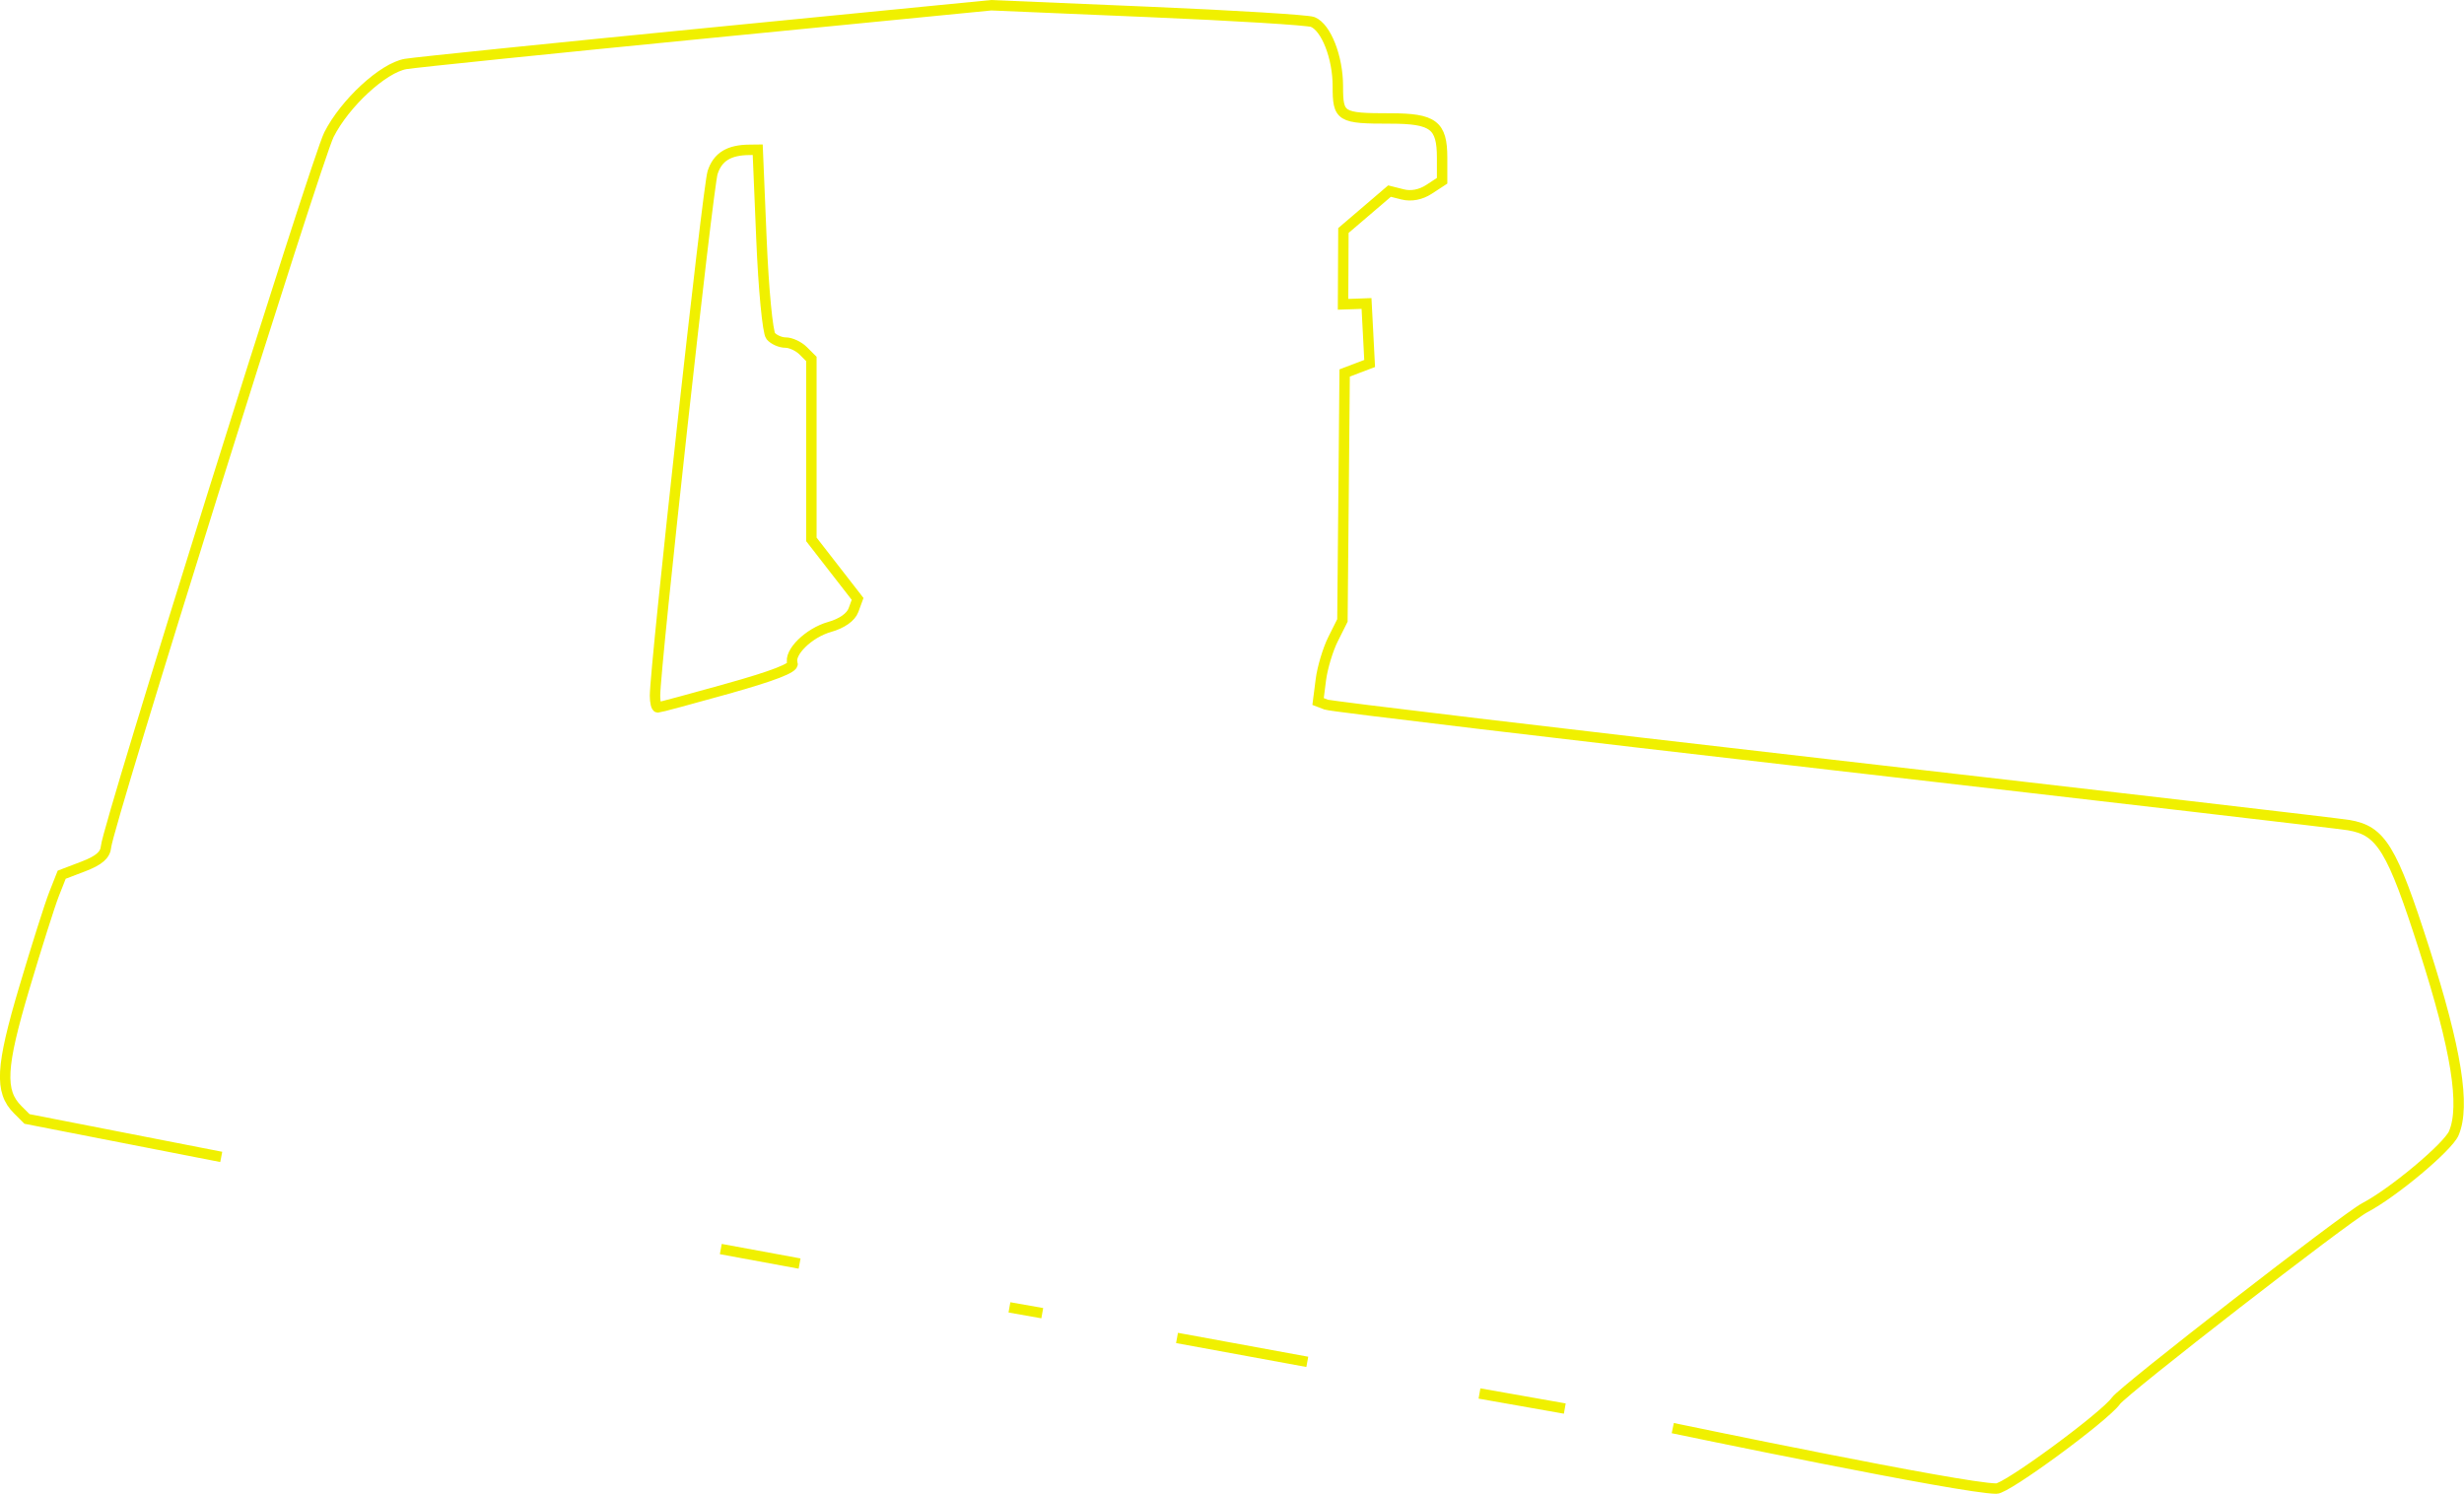
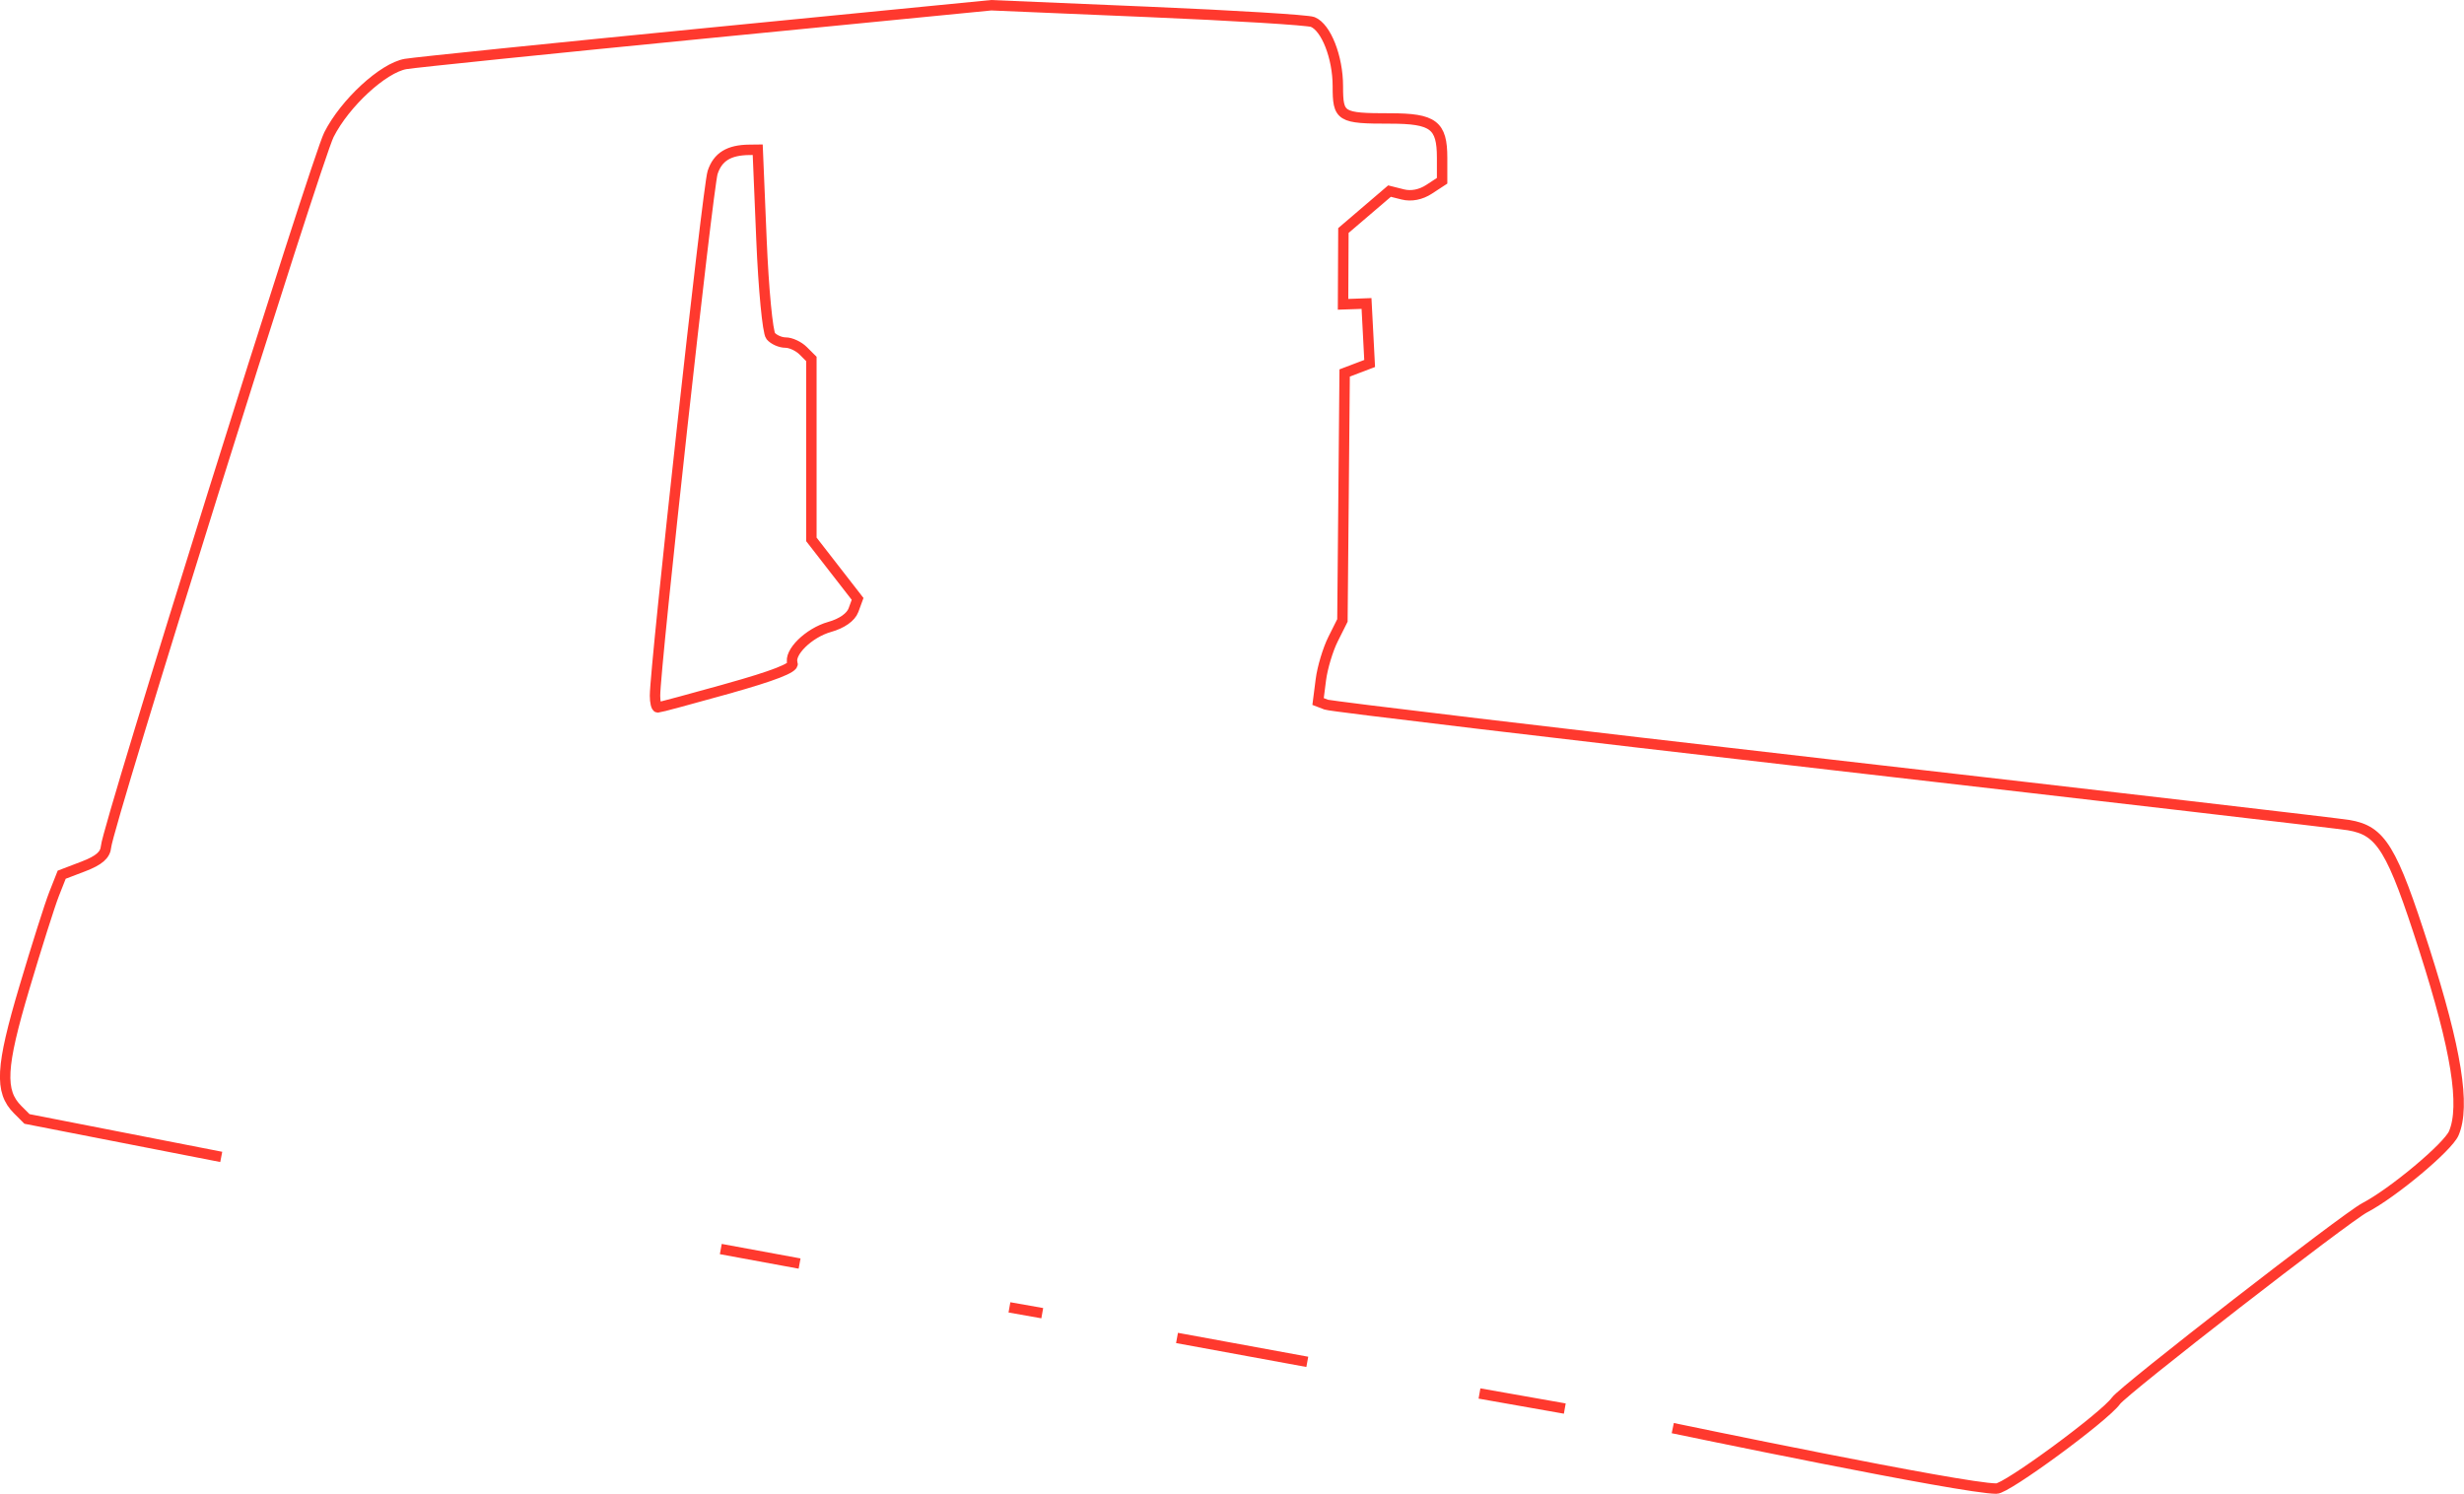
<svg xmlns="http://www.w3.org/2000/svg" width="472.706" height="286.609" viewBox="0 0 125.068 75.832">
-   <path d="M11.229 58.73l-9.861-1.927-.473-.473c-.926-.927-.86-2.152.339-6.183.618-2.081 1.298-4.225 1.51-4.763l.387-.98 1.101-.42c.797-.305 1.114-.582 1.15-1.005.087-1.064 10.671-34.874 11.313-36.141.815-1.609 2.75-3.392 3.894-3.59.486-.083 7.373-.789 15.303-1.567L50.312.266l7.938.336c4.366.184 8.137.415 8.38.513.681.273 1.277 1.793 1.277 3.257 0 1.57.117 1.642 2.649 1.642 2.202 0 2.643.333 2.643 1.997v1.166l-.66.432c-.418.274-.905.37-1.334.262l-.676-.17-1.17 1.001-1.17 1-.009 1.873-.009 1.873.596-.02.595-.022.08 1.523.079 1.523-.635.241-.634.241-.056 6.282-.057 6.281-.476.95c-.262.523-.54 1.45-.618 2.058l-.142 1.107.413.158c.228.087 11.794 1.465 25.703 3.062 13.91 1.597 25.695 2.97 26.19 3.054 1.657.276 2.2 1.168 3.85 6.322 1.624 5.074 2.082 7.935 1.493 9.32-.299.701-3.092 3.037-4.523 3.783-.949.495-12.24 9.257-12.622 9.796-.584.82-5.584 4.493-6.076 4.461-1.697.002-16.424-3.07-16.424-3.07m-5.481-.993l-4.33-.765m-8.74-1.606l-6.613-1.213m-6.84-1.258l-1.666-.295m-10.652-2.224l-3.999-.737m.358-28.45c2.31-.646 3.368-1.058 3.283-1.278-.207-.542.823-1.555 1.883-1.853.62-.174 1.078-.496 1.21-.851l.21-.572-1.173-1.51-1.173-1.511v-9.16l-.416-.415c-.228-.229-.63-.416-.893-.416s-.604-.15-.757-.335c-.153-.185-.364-2.388-.468-4.895l-.19-4.56-.424.005c-1.039.009-1.605.357-1.865 1.148-.243.74-2.922 25.076-2.924 26.563 0 .328.064.596.144.596.08 0 1.678-.43 3.553-.954z" fill="none" stroke="#f0f000" stroke-width=".529" />
+   <path d="M11.229 58.73l-9.861-1.927-.473-.473c-.926-.927-.86-2.152.339-6.183.618-2.081 1.298-4.225 1.51-4.763l.387-.98 1.101-.42c.797-.305 1.114-.582 1.15-1.005.087-1.064 10.671-34.874 11.313-36.141.815-1.609 2.75-3.392 3.894-3.59.486-.083 7.373-.789 15.303-1.567L50.312.266l7.938.336c4.366.184 8.137.415 8.38.513.681.273 1.277 1.793 1.277 3.257 0 1.57.117 1.642 2.649 1.642 2.202 0 2.643.333 2.643 1.997v1.166l-.66.432c-.418.274-.905.37-1.334.262l-.676-.17-1.17 1.001-1.17 1-.009 1.873-.009 1.873.596-.02.595-.022.08 1.523.079 1.523-.635.241-.634.241-.056 6.282-.057 6.281-.476.95c-.262.523-.54 1.45-.618 2.058l-.142 1.107.413.158c.228.087 11.794 1.465 25.703 3.062 13.91 1.597 25.695 2.97 26.19 3.054 1.657.276 2.2 1.168 3.85 6.322 1.624 5.074 2.082 7.935 1.493 9.32-.299.701-3.092 3.037-4.523 3.783-.949.495-12.24 9.257-12.622 9.796-.584.82-5.584 4.493-6.076 4.461-1.697.002-16.424-3.07-16.424-3.07m-5.481-.993l-4.33-.765m-8.74-1.606l-6.613-1.213m-6.84-1.258l-1.666-.295m-10.652-2.224l-3.999-.737m.358-28.45c2.31-.646 3.368-1.058 3.283-1.278-.207-.542.823-1.555 1.883-1.853.62-.174 1.078-.496 1.21-.851l.21-.572-1.173-1.51-1.173-1.511v-9.16l-.416-.415c-.228-.229-.63-.416-.893-.416s-.604-.15-.757-.335c-.153-.185-.364-2.388-.468-4.895l-.19-4.56-.424.005c-1.039.009-1.605.357-1.865 1.148-.243.74-2.922 25.076-2.924 26.563 0 .328.064.596.144.596.08 0 1.678-.43 3.553-.954z" fill="none" stroke="#ff392e" stroke-width=".529" />
</svg>
